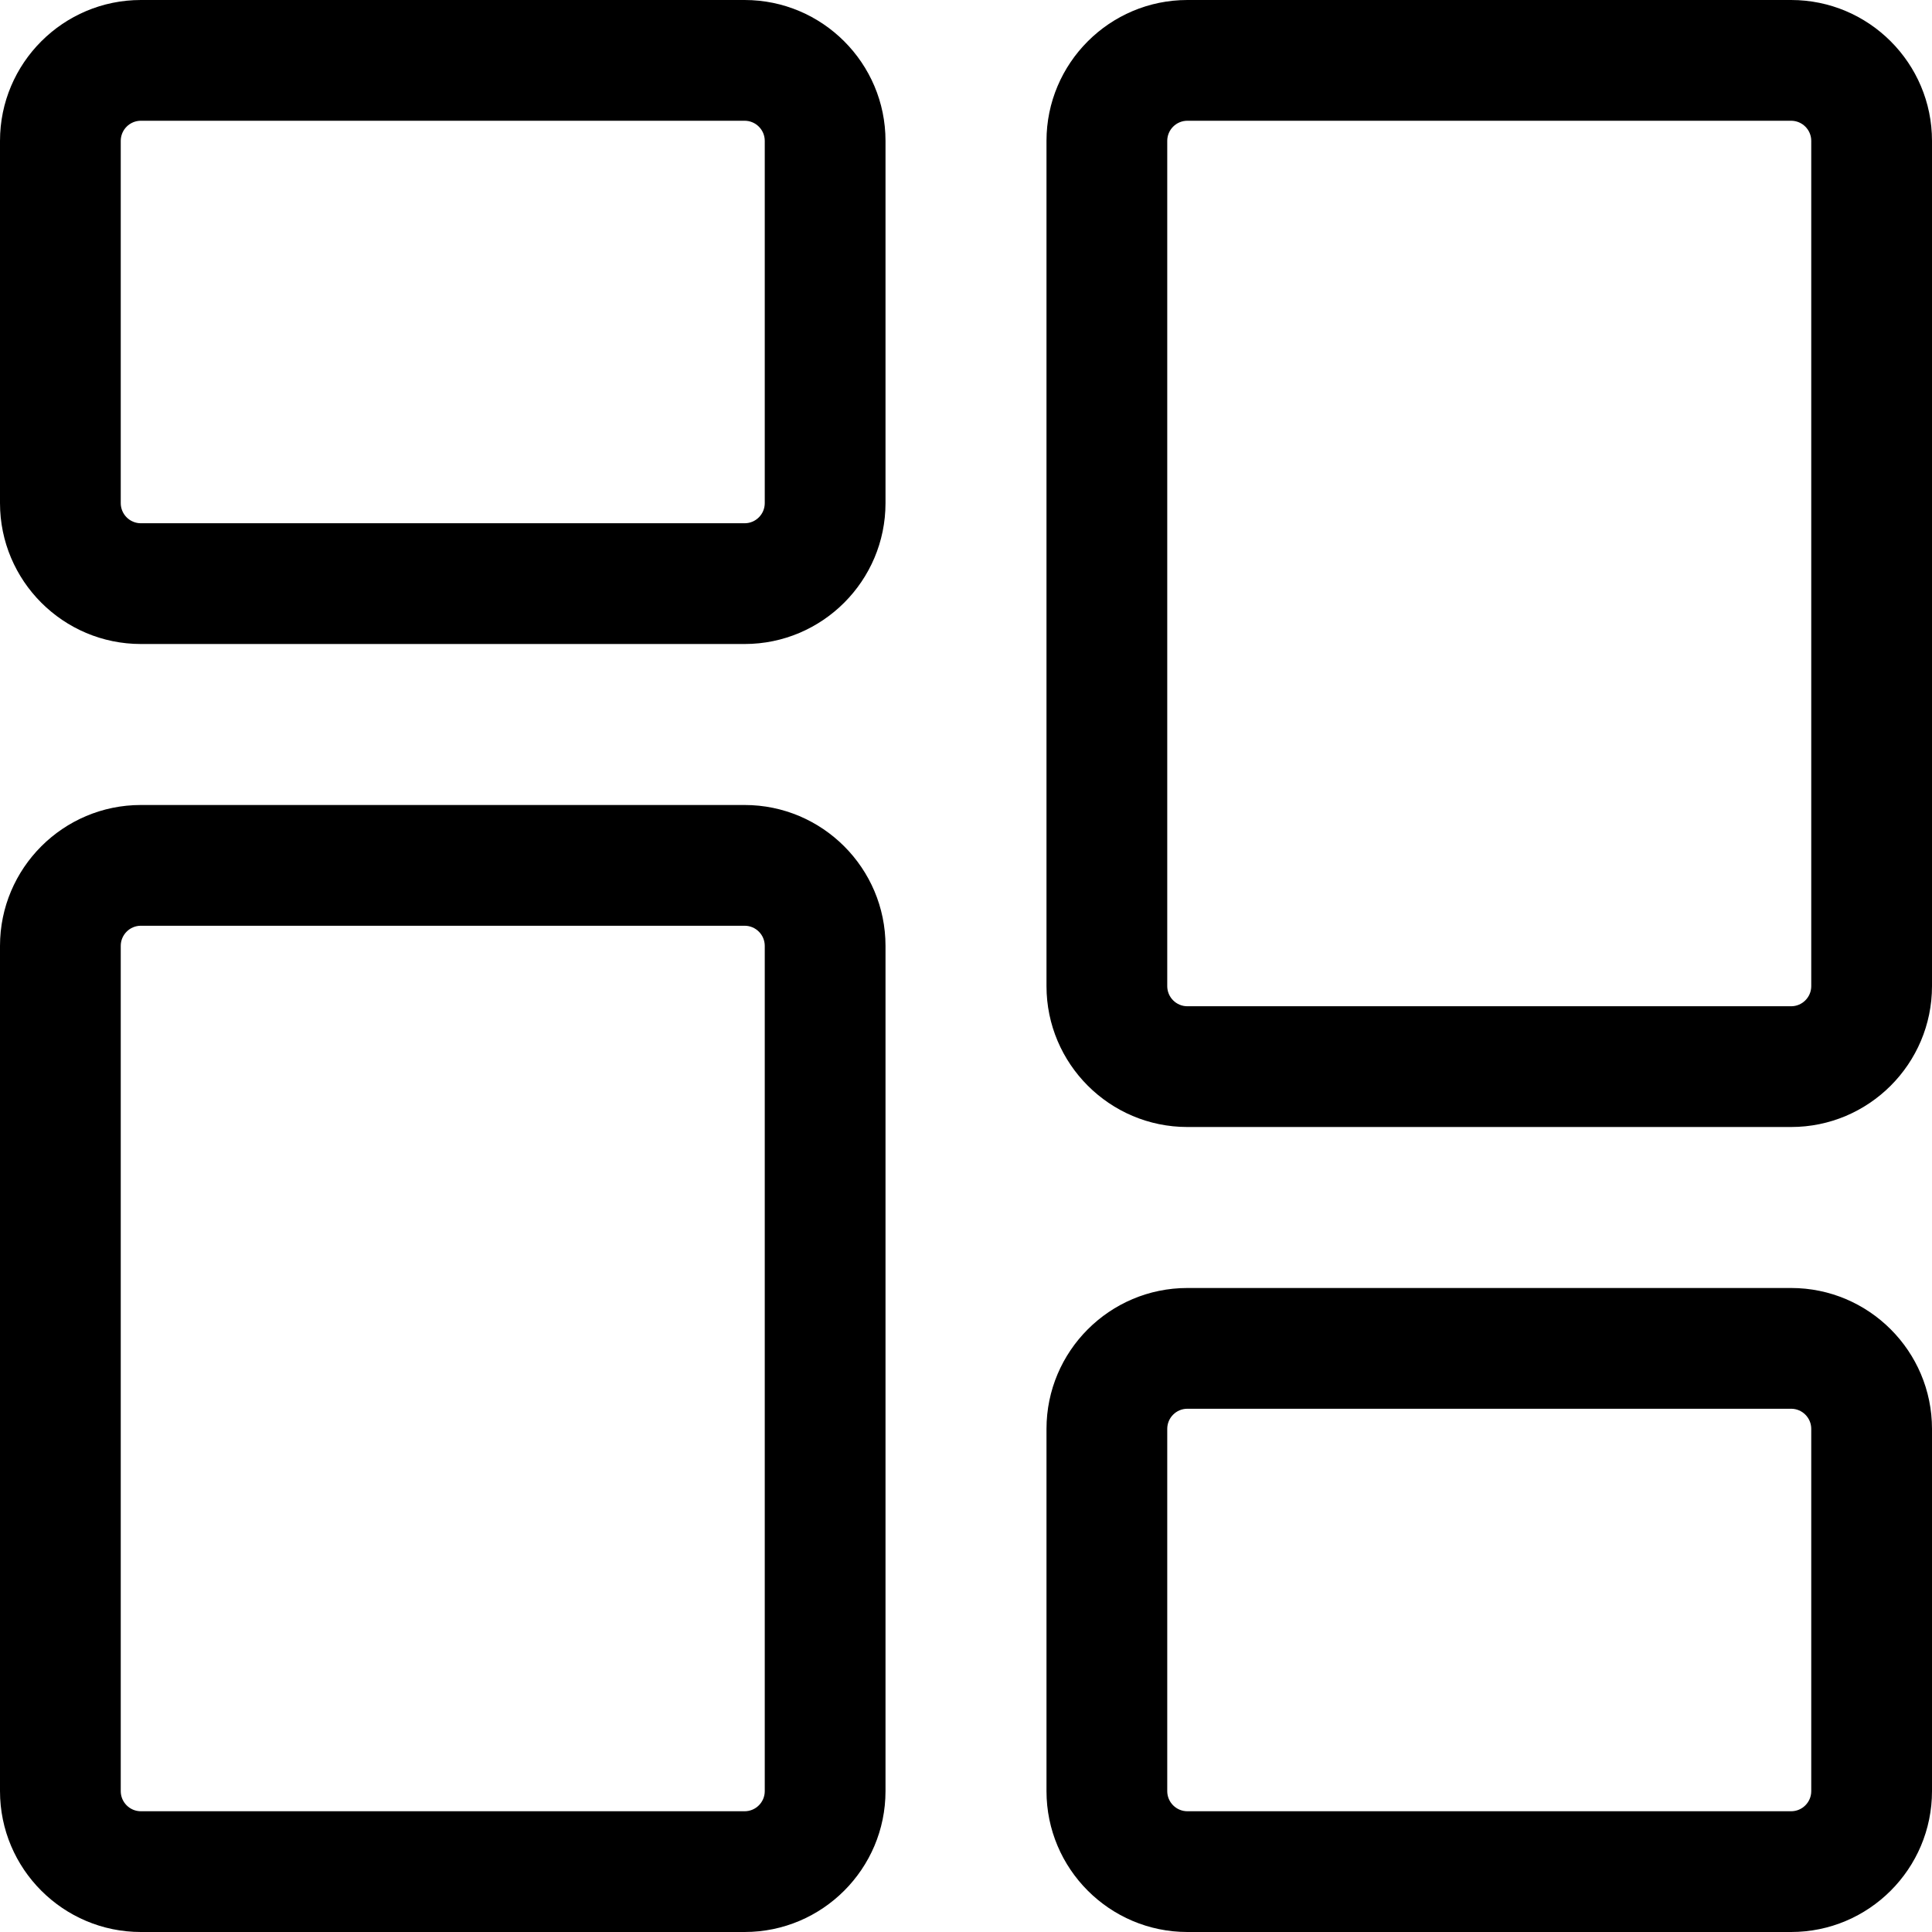
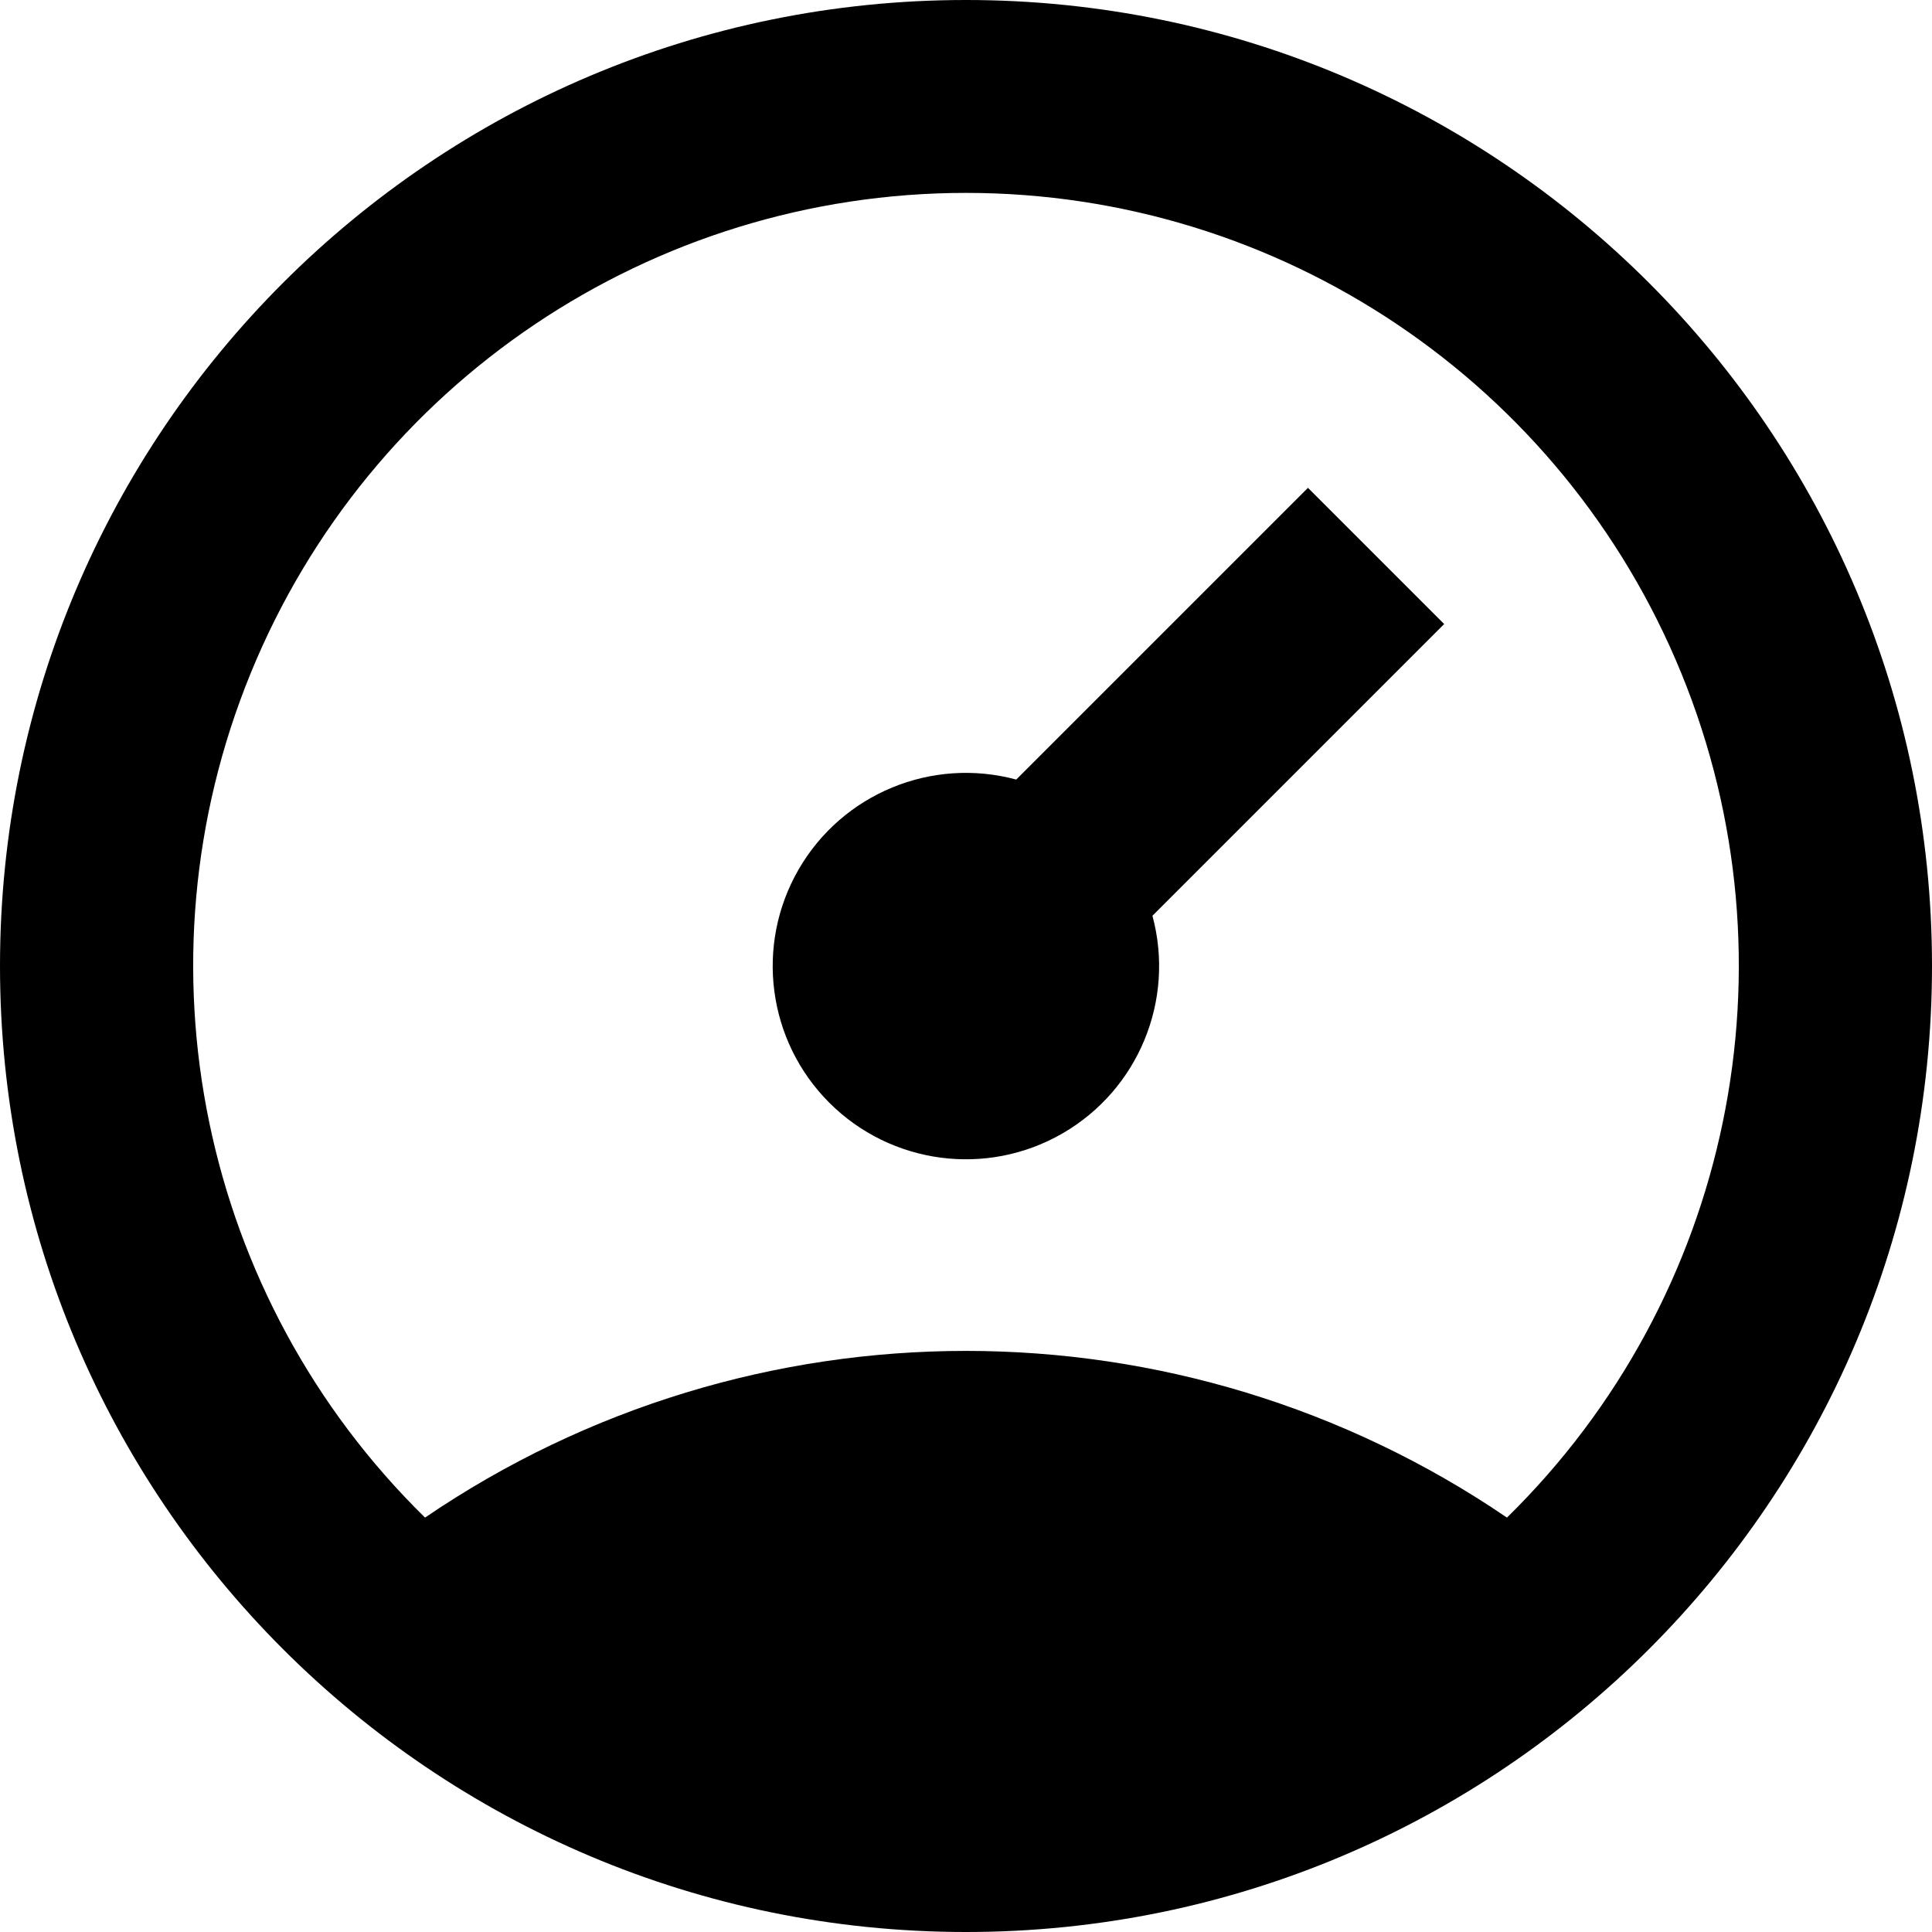
- <svg xmlns="http://www.w3.org/2000/svg" height="512pt" viewBox="0 0 512 512" width="512pt">
-   <path d="m197.332 170.668h-160c-20.586 0-37.332-16.746-37.332-37.336v-96c0-20.586 16.746-37.332 37.332-37.332h160c20.59 0 37.336 16.746 37.336 37.332v96c0 20.59-16.746 37.336-37.336 37.336zm-160-138.668c-2.941 0-5.332 2.391-5.332 5.332v96c0 2.945 2.391 5.336 5.332 5.336h160c2.945 0 5.336-2.391 5.336-5.336v-96c0-2.941-2.391-5.332-5.336-5.332zm0 0" />
-   <path d="m197.332 512h-160c-20.586 0-37.332-16.746-37.332-37.332v-224c0-20.59 16.746-37.336 37.332-37.336h160c20.59 0 37.336 16.746 37.336 37.336v224c0 20.586-16.746 37.332-37.336 37.332zm-160-266.668c-2.941 0-5.332 2.391-5.332 5.336v224c0 2.941 2.391 5.332 5.332 5.332h160c2.945 0 5.336-2.391 5.336-5.332v-224c0-2.945-2.391-5.336-5.336-5.336zm0 0" />
-   <path d="m474.668 512h-160c-20.59 0-37.336-16.746-37.336-37.332v-96c0-20.59 16.746-37.336 37.336-37.336h160c20.586 0 37.332 16.746 37.332 37.336v96c0 20.586-16.746 37.332-37.332 37.332zm-160-138.668c-2.945 0-5.336 2.391-5.336 5.336v96c0 2.941 2.391 5.332 5.336 5.332h160c2.941 0 5.332-2.391 5.332-5.332v-96c0-2.945-2.391-5.336-5.332-5.336zm0 0" />
-   <path d="m474.668 298.668h-160c-20.59 0-37.336-16.746-37.336-37.336v-224c0-20.586 16.746-37.332 37.336-37.332h160c20.586 0 37.332 16.746 37.332 37.332v224c0 20.59-16.746 37.336-37.332 37.336zm-160-266.668c-2.945 0-5.336 2.391-5.336 5.332v224c0 2.945 2.391 5.336 5.336 5.336h160c2.941 0 5.332-2.391 5.332-5.336v-224c0-2.941-2.391-5.332-5.332-5.332zm0 0" />
+ <svg xmlns="http://www.w3.org/2000/svg" viewBox="0 0 20 20">
+   <path d="M10 20a10 10 0 1 1 0-20 10 10 0 0 1 0 20zm-5.6-4.29a9.95 9.95 0 0 1 11.2 0 8 8 0 1 0-11.2 0zm6.12-7.64l3.02-3.02 1.41 1.41-3.02 3.02a2 2 0 1 1-1.41-1.41z" />
</svg>
